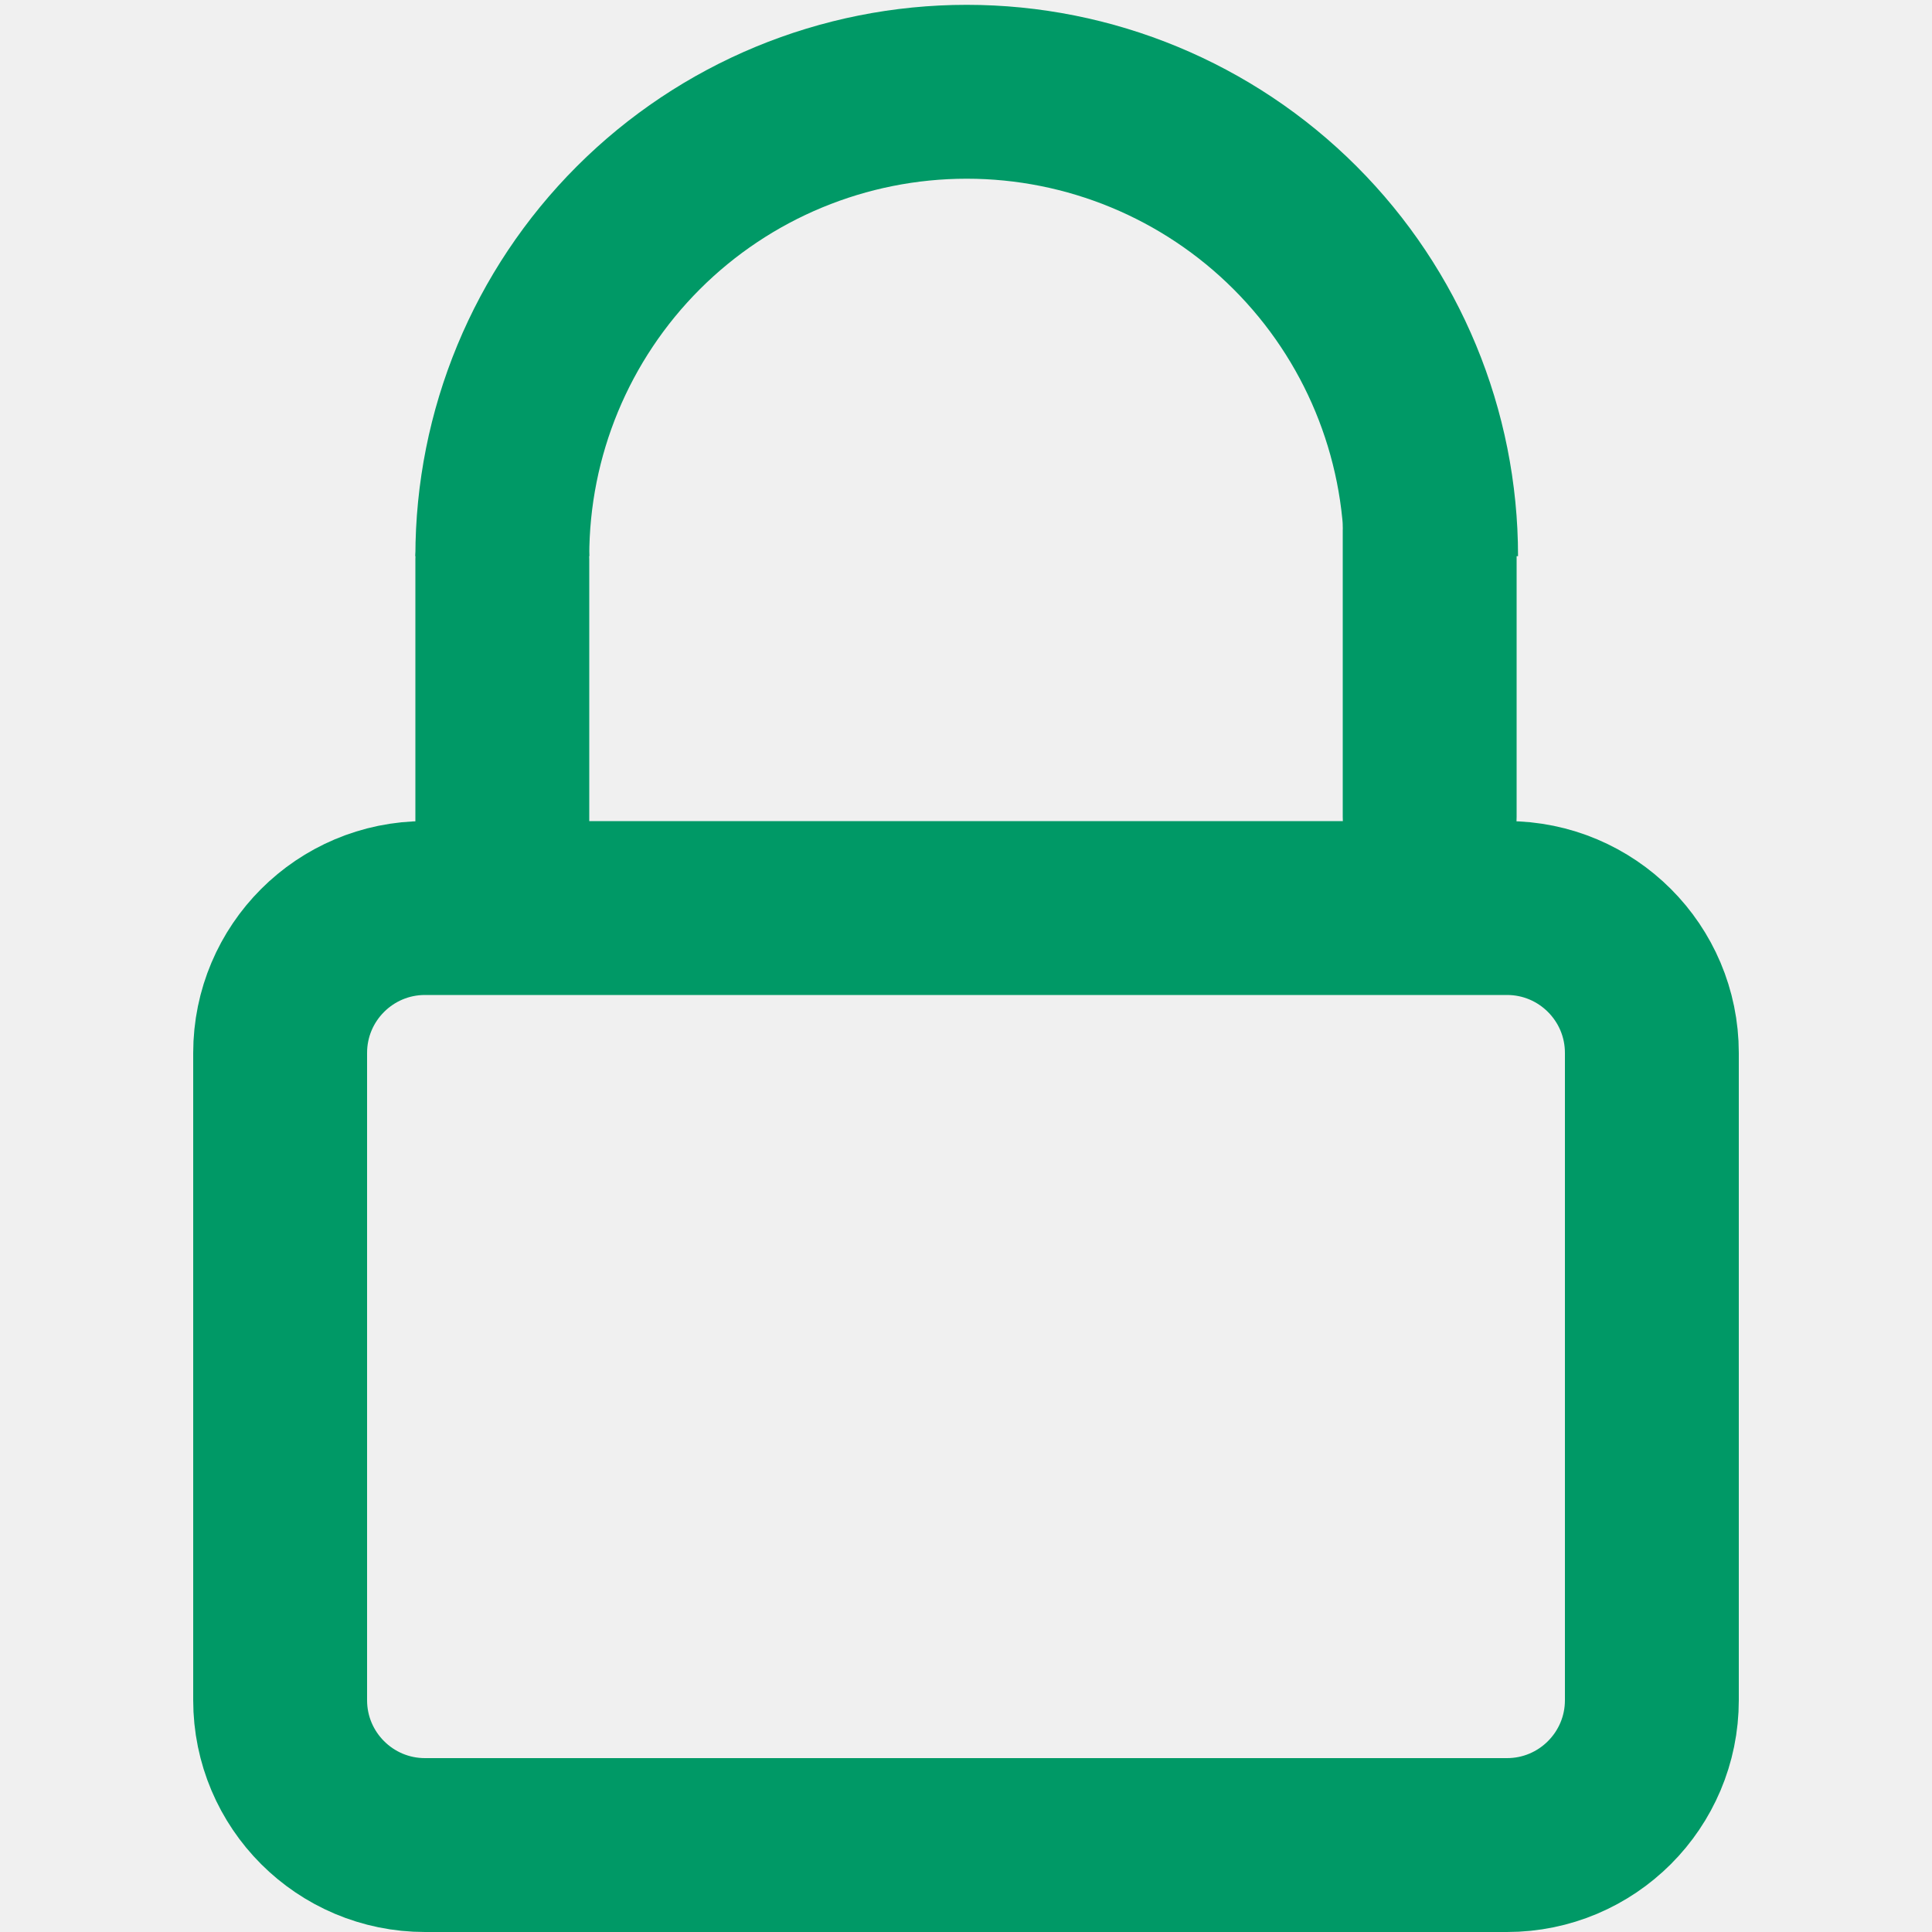
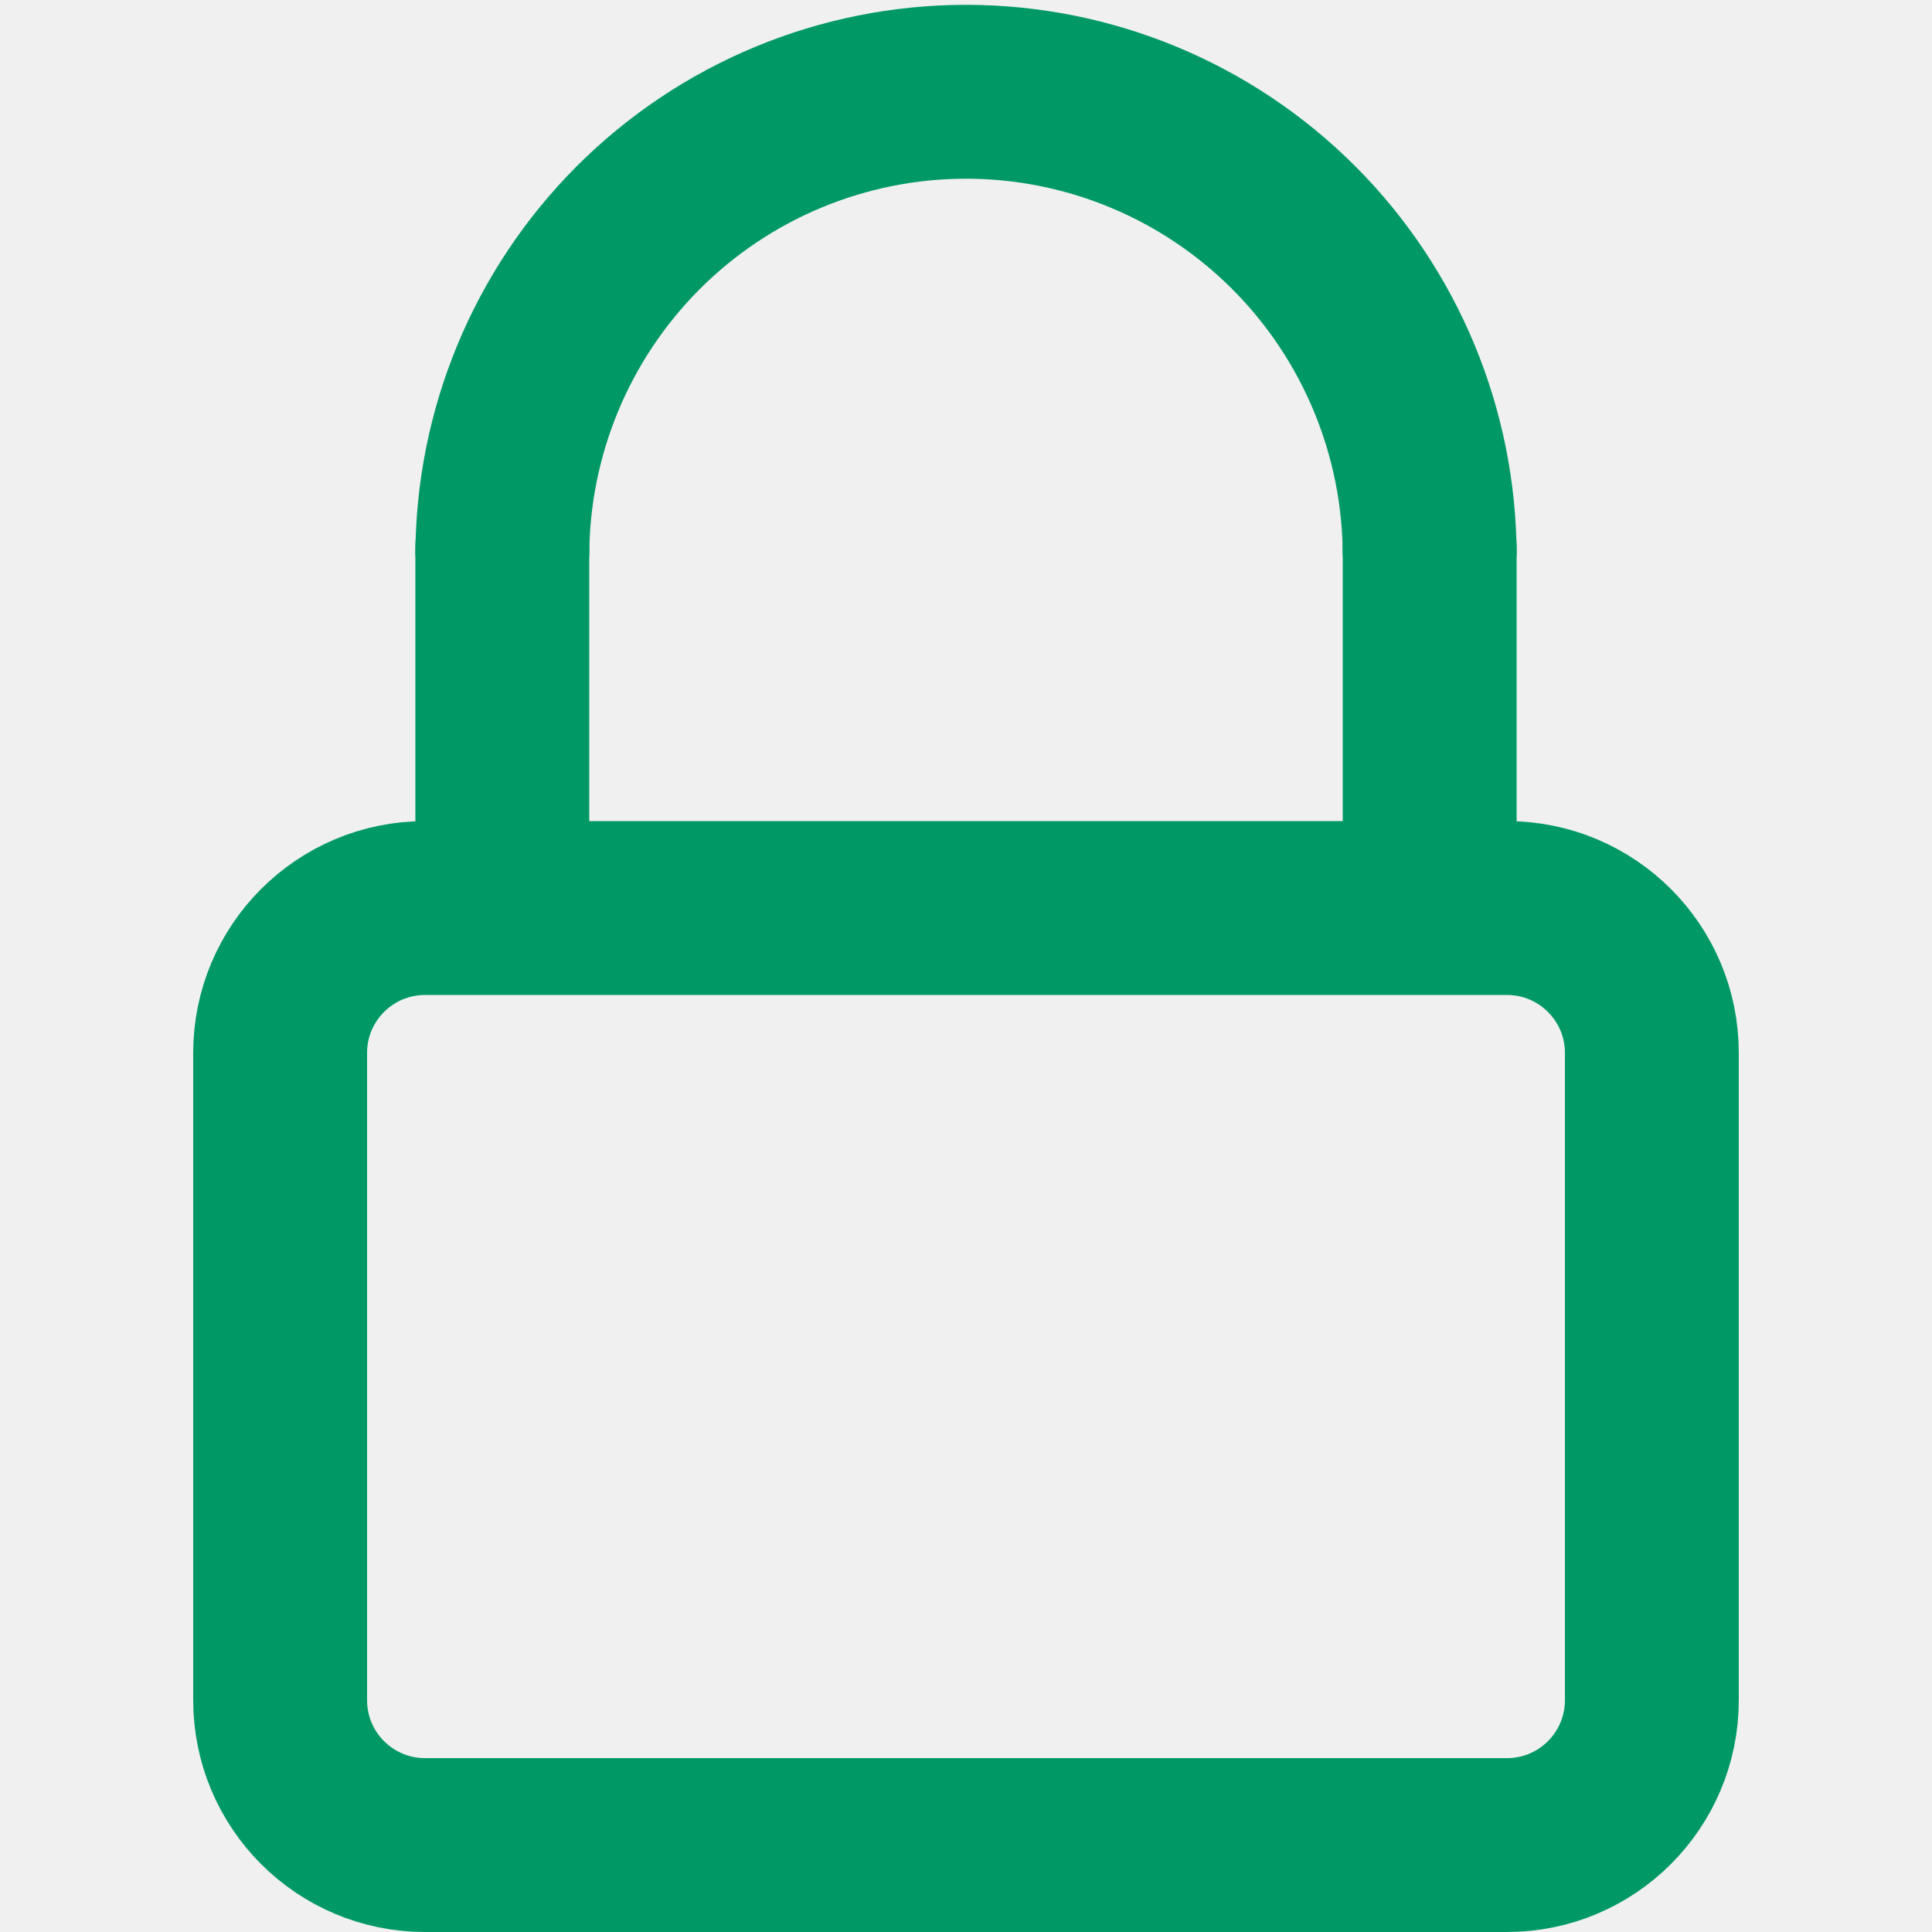
<svg xmlns="http://www.w3.org/2000/svg" width="400" height="400" viewBox="0 0 400 400" fill="none">
  <path d="M88 188H312C328.569 188 342 201.431 342 218V352C342 368.569 328.569 382 312 382H88C71.431 382 58 368.569 58 352V218C58 201.431 71.431 188 88 188Z" stroke="#009966" stroke-width="36" />
-   <path d="M296.294 115.147C296.294 89.647 286.165 65.192 268.133 47.161C250.102 29.13 225.647 19 200.147 19C174.647 19 150.192 29.13 132.161 47.161C114.13 65.192 104 89.647 104 115.147" stroke="#009966" stroke-width="36" />
-   <mask id="path-3-inside-1_0_1" fill="white">
-     <path d="M104 188.43C94.059 188.43 86 180.371 86 170.43V115.843C86 105.902 94.059 97.843 104 97.843V97.843C113.941 97.843 122 105.902 122 115.843V170.43C122 180.371 113.941 188.43 104 188.43V188.43Z" />
-   </mask>
-   <path d="M122 170.43V115.843H50L50 170.43H122ZM86 115.843V170.43H158V115.843H86ZM86 170.43C86 160.489 94.059 152.43 104 152.43V224.43C133.823 224.43 158 200.253 158 170.43H86ZM104 133.843C94.059 133.843 86 125.784 86 115.843H158C158 86.02 133.823 61.843 104 61.843V133.843ZM122 115.843C122 125.784 113.941 133.843 104 133.843V61.843C74.177 61.843 50 86.02 50 115.843H122ZM50 170.43C50 200.253 74.177 224.43 104 224.43V152.43C113.941 152.43 122 160.489 122 170.43H50Z" fill="#009966" mask="url(#path-3-inside-1_0_1)" />
-   <mask id="path-5-inside-2_0_1" fill="white">
-     <path d="M296 187.099C286.059 187.099 278 179.04 278 169.099V109.843C278 99.902 286.059 91.843 296 91.843V91.843C305.941 91.843 314 99.902 314 109.843V169.099C314 179.04 305.941 187.099 296 187.099V187.099Z" />
-   </mask>
-   <path d="M314 169.099V109.843H242V169.099H314ZM278 109.843V169.099H350V109.843H278ZM278 169.099C278 159.158 286.059 151.099 296 151.099V223.099C325.823 223.099 350 198.923 350 169.099H278ZM296 127.843C286.059 127.843 278 119.784 278 109.843H350C350 80.02 325.823 55.843 296 55.843V127.843ZM314 109.843C314 119.784 305.941 127.843 296 127.843V55.843C266.177 55.843 242 80.02 242 109.843H314ZM242 169.099C242 198.923 266.177 223.099 296 223.099V151.099C305.941 151.099 314 159.158 314 169.099H242Z" fill="#009966" mask="url(#path-5-inside-2_0_1)" />
+   <path d="M296 115.147C296 89.647 285.886 65.192 267.882 47.161C249.879 29.13 225.461 19 200 19C174.539 19 150.121 29.13 132.118 47.161C114.115 65.192 104 89.647 104 115.147" stroke="#009966" stroke-width="36" />
+   <path d="M296 191C291.029 191 287 186.971 287 182V113C287 108.029 291.029 104 296 104V104C300.971 104 305 108.029 305 113V182C305 186.971 300.971 191 296 191V191Z" stroke="#009966" stroke-width="18" />
+   <path d="M104 191C99.029 191 95 186.971 95 182V113C95 108.029 99.029 104 104 104V104C108.971 104 113 108.029 113 113V182C113 186.971 108.971 191 104 191V191Z" stroke="#009966" stroke-width="18" />
</svg>
